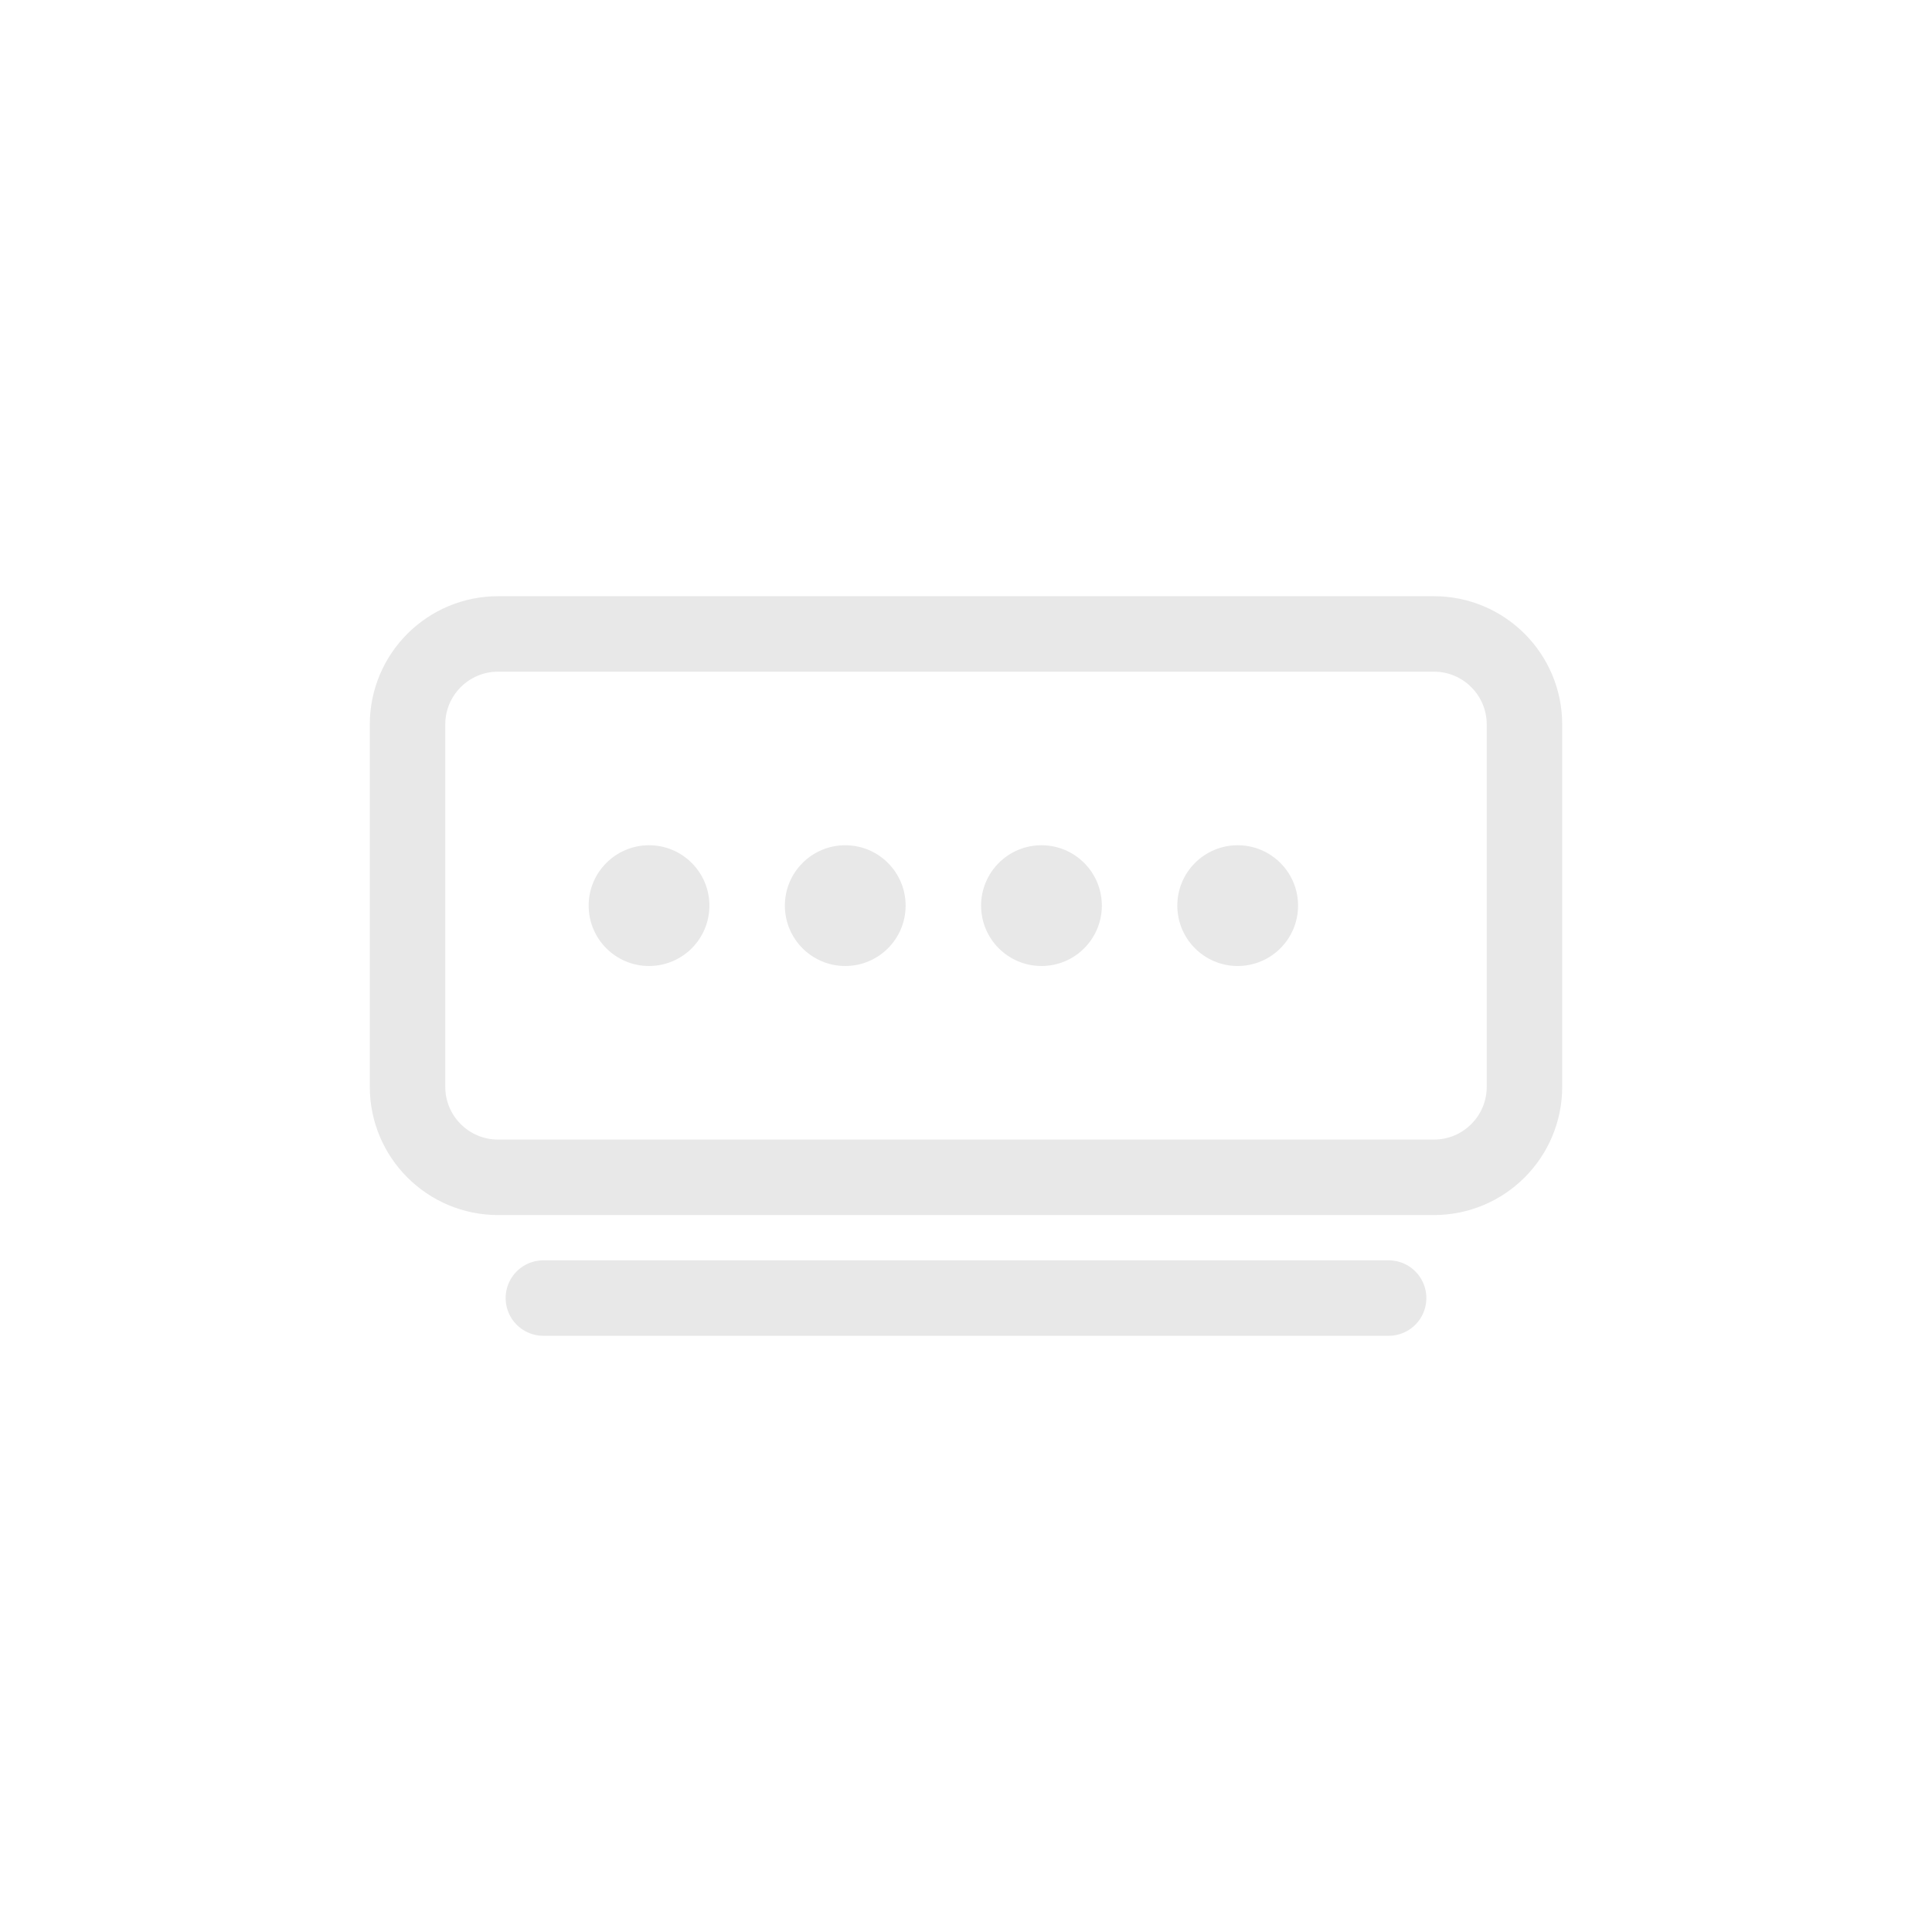
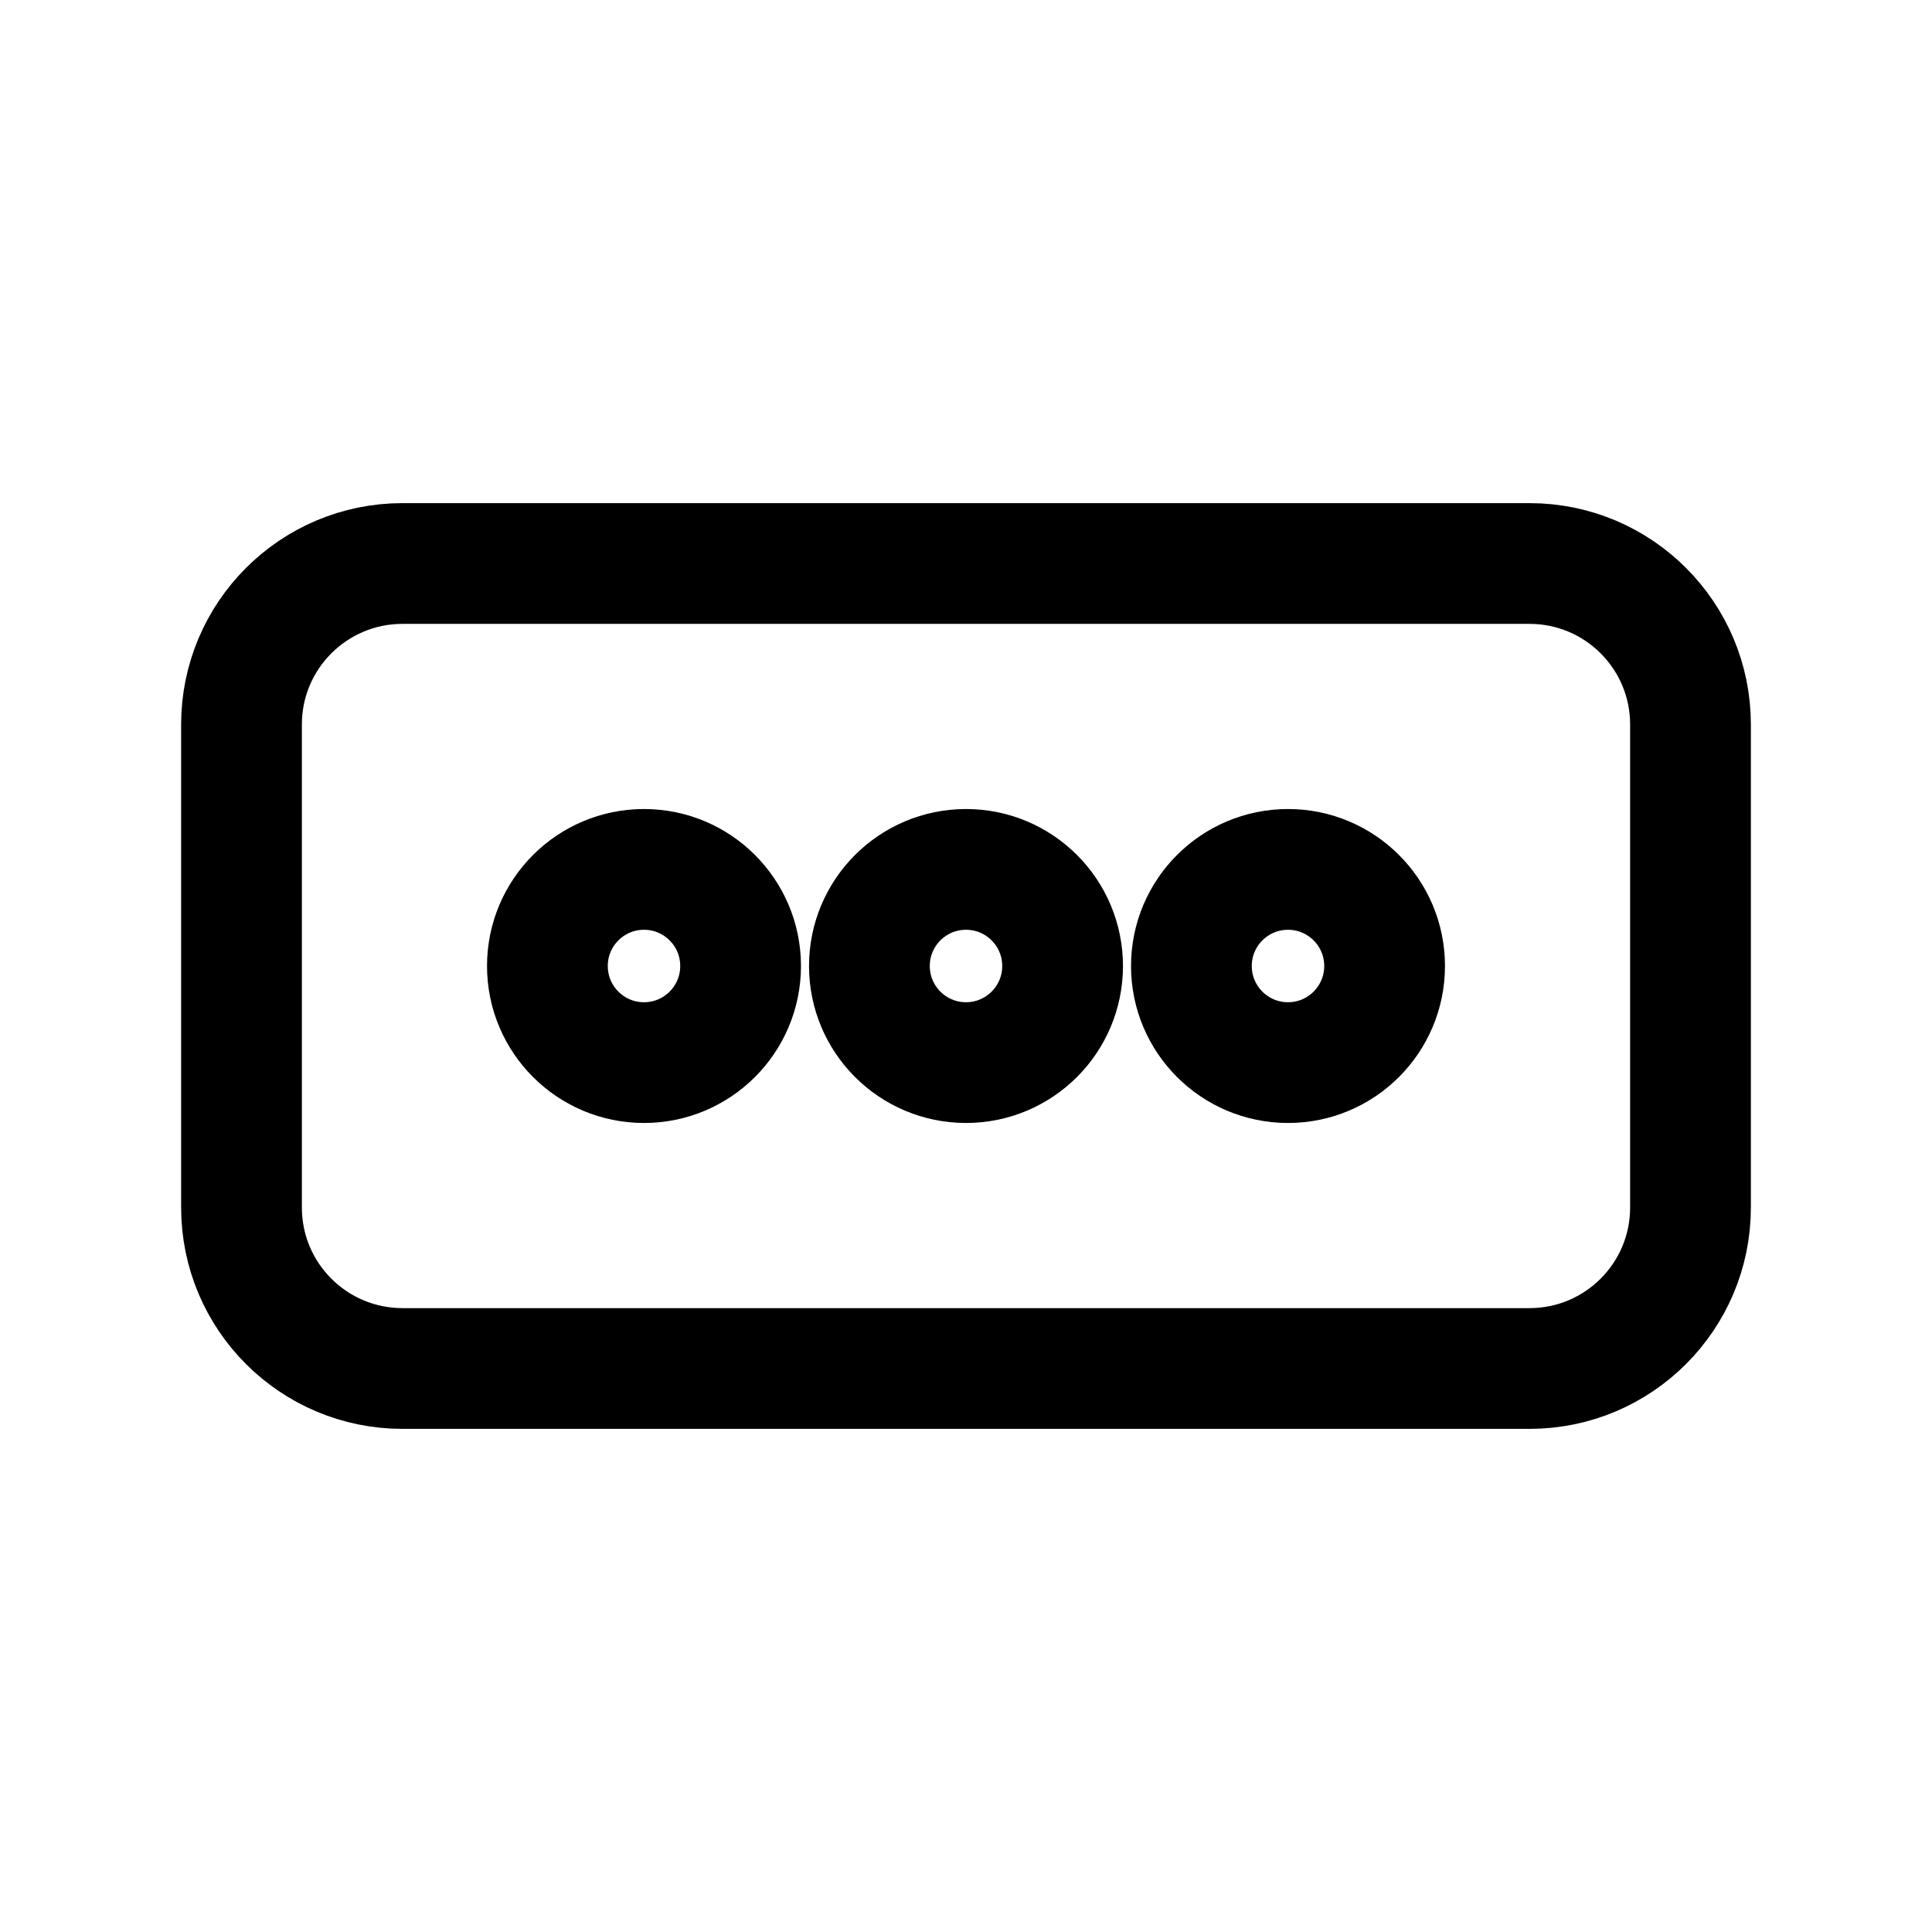
- <svg xmlns="http://www.w3.org/2000/svg" width="256" height="256" viewBox="0 0 256 256" fill="none">
-   <rect x="54" y="84" width="148" height="72" rx="12" stroke="#E8E8E8" stroke-width="10" />
-   <circle cx="86" cy="120" r="8" fill="#E8E8E8" />
-   <circle cx="112" cy="120" r="8" fill="#E8E8E8" />
-   <circle cx="138" cy="120" r="8" fill="#E8E8E8" />
-   <circle cx="164" cy="120" r="8" fill="#E8E8E8" />
-   <path d="M72 172H184" stroke="#E8E8E8" stroke-width="10" stroke-linecap="round" />
+ <svg xmlns="http://www.w3.org/2000/svg" viewBox="0 0 24 24" fill="none" stroke="#000" stroke-width="1.5" stroke-linecap="round" stroke-linejoin="round">
+   <rect x="3" y="7" width="18" height="10" rx="2" />
+   <circle cx="8" cy="12" r="1.2" />
+   <circle cx="12" cy="12" r="1.2" />
+   <circle cx="16" cy="12" r="1.2" />
</svg>
